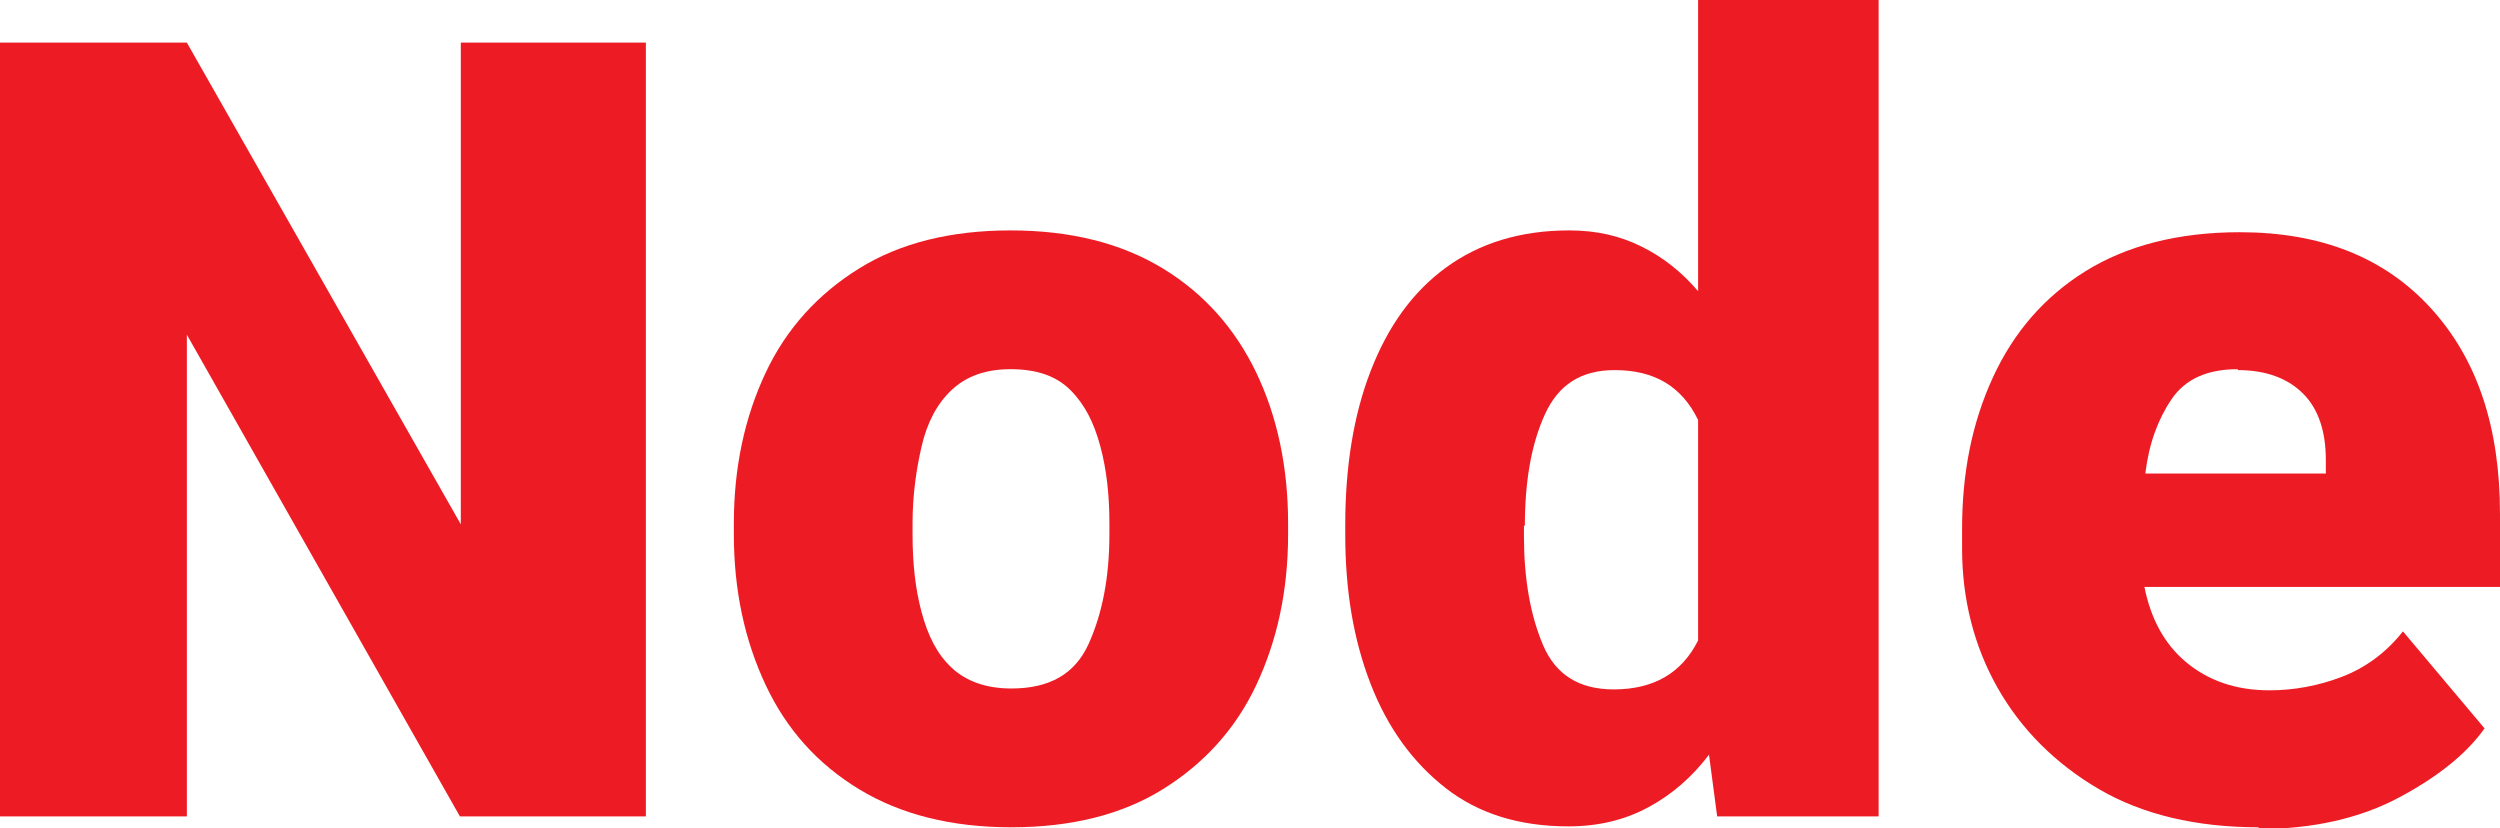
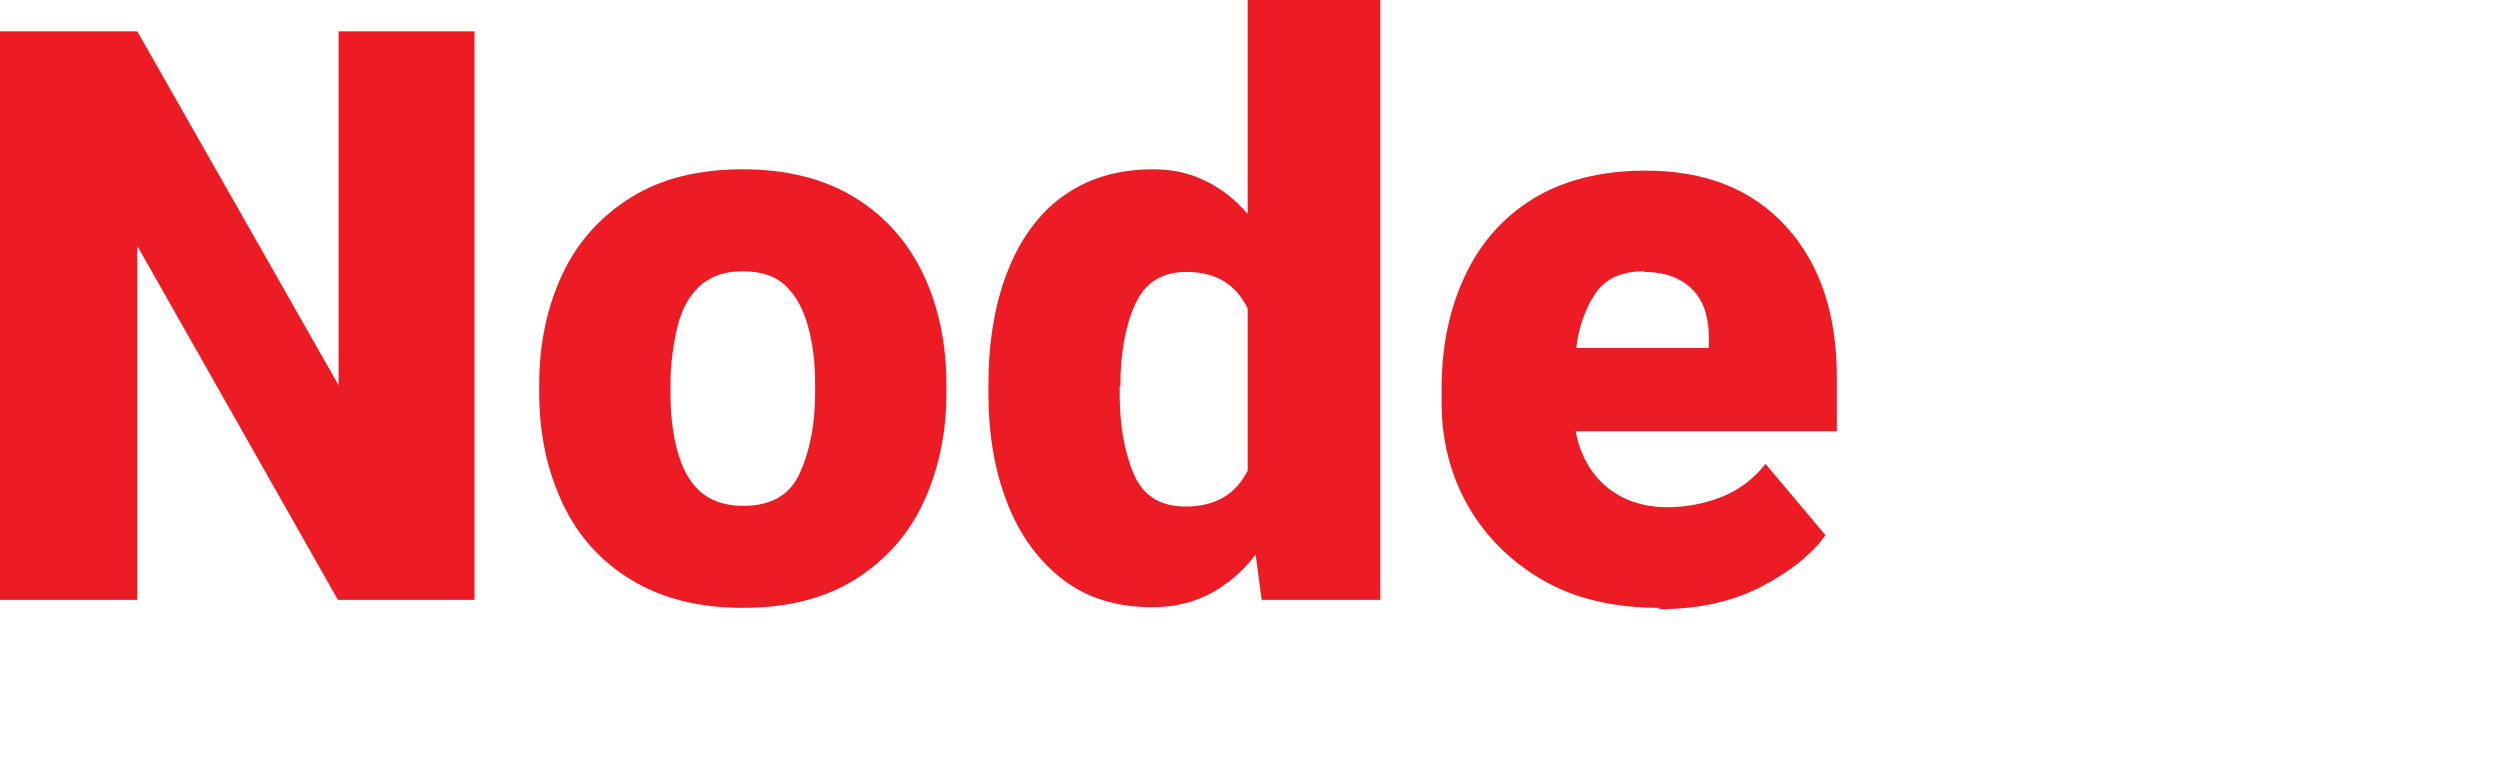
- <svg xmlns="http://www.w3.org/2000/svg" id="Layer_2" data-name="Layer 2" viewBox="0 0 27.56 9.12">
+ <svg xmlns="http://www.w3.org/2000/svg" id="Layer_2" data-name="Layer 2" viewBox="0 0 37.51 11.56">
  <defs>
    <style>
      .cls-1 {
        fill: #ed1c24;
      }
    </style>
  </defs>
  <g id="Layer_1-2" data-name="Layer 1">
    <g>
      <path class="cls-1" d="m7.12.47v8.53h-2.05L2.06,3.69v5.31H0V.47h2.06l3.02,5.31V.47h2.05Z" />
      <path class="cls-1" d="m8.09,5.89v-.12c0-.62.12-1.17.35-1.66s.58-.87,1.03-1.15,1.01-.42,1.67-.42,1.22.14,1.68.42.8.67,1.03,1.15.35,1.04.35,1.66v.12c0,.62-.12,1.17-.35,1.66s-.58.87-1.03,1.15-1.01.42-1.67.42-1.22-.14-1.68-.42-.8-.66-1.03-1.15-.35-1.04-.35-1.66Zm1.97-.12v.12c0,.32.03.6.1.86s.17.46.33.61.38.23.66.23c.42,0,.7-.16.85-.49s.23-.73.23-1.21v-.12c0-.31-.03-.59-.1-.85s-.17-.46-.33-.62-.38-.23-.66-.23-.49.08-.65.23-.27.36-.33.62-.1.54-.1.85Z" />
      <path class="cls-1" d="m14.83,5.91v-.12c0-.64.09-1.21.28-1.7s.46-.87.83-1.14.82-.41,1.36-.41c.3,0,.56.06.8.18s.44.28.62.49V0h1.99v9h-1.78l-.09-.68c-.19.25-.41.44-.67.58s-.55.21-.88.21c-.54,0-.99-.14-1.35-.42s-.64-.66-.83-1.15-.28-1.03-.28-1.65Zm1.97-.12v.12c0,.47.07.87.21,1.2s.4.49.78.49c.44,0,.75-.18.93-.54v-2.43c-.18-.37-.48-.55-.92-.55-.37,0-.62.16-.77.49s-.22.74-.22,1.23Z" />
      <path class="cls-1" d="m24.9,9.12c-.69,0-1.28-.14-1.76-.42s-.86-.66-1.12-1.12-.39-.98-.39-1.53v-.22c0-.62.11-1.17.34-1.67s.57-.89,1.02-1.17,1.02-.43,1.7-.43c.9,0,1.6.28,2.11.84s.76,1.31.76,2.27v.8h-3.92c.07.35.22.63.46.83s.54.31.92.31c.27,0,.54-.05.8-.15s.49-.27.67-.5l.9,1.07c-.2.28-.51.53-.94.76s-.95.35-1.56.35Zm-.23-5.05c-.34,0-.58.11-.73.33s-.25.49-.29.82h1.99v-.15c0-.31-.08-.56-.25-.73s-.41-.26-.72-.26Z" />
    </g>
  </g>
</svg>
